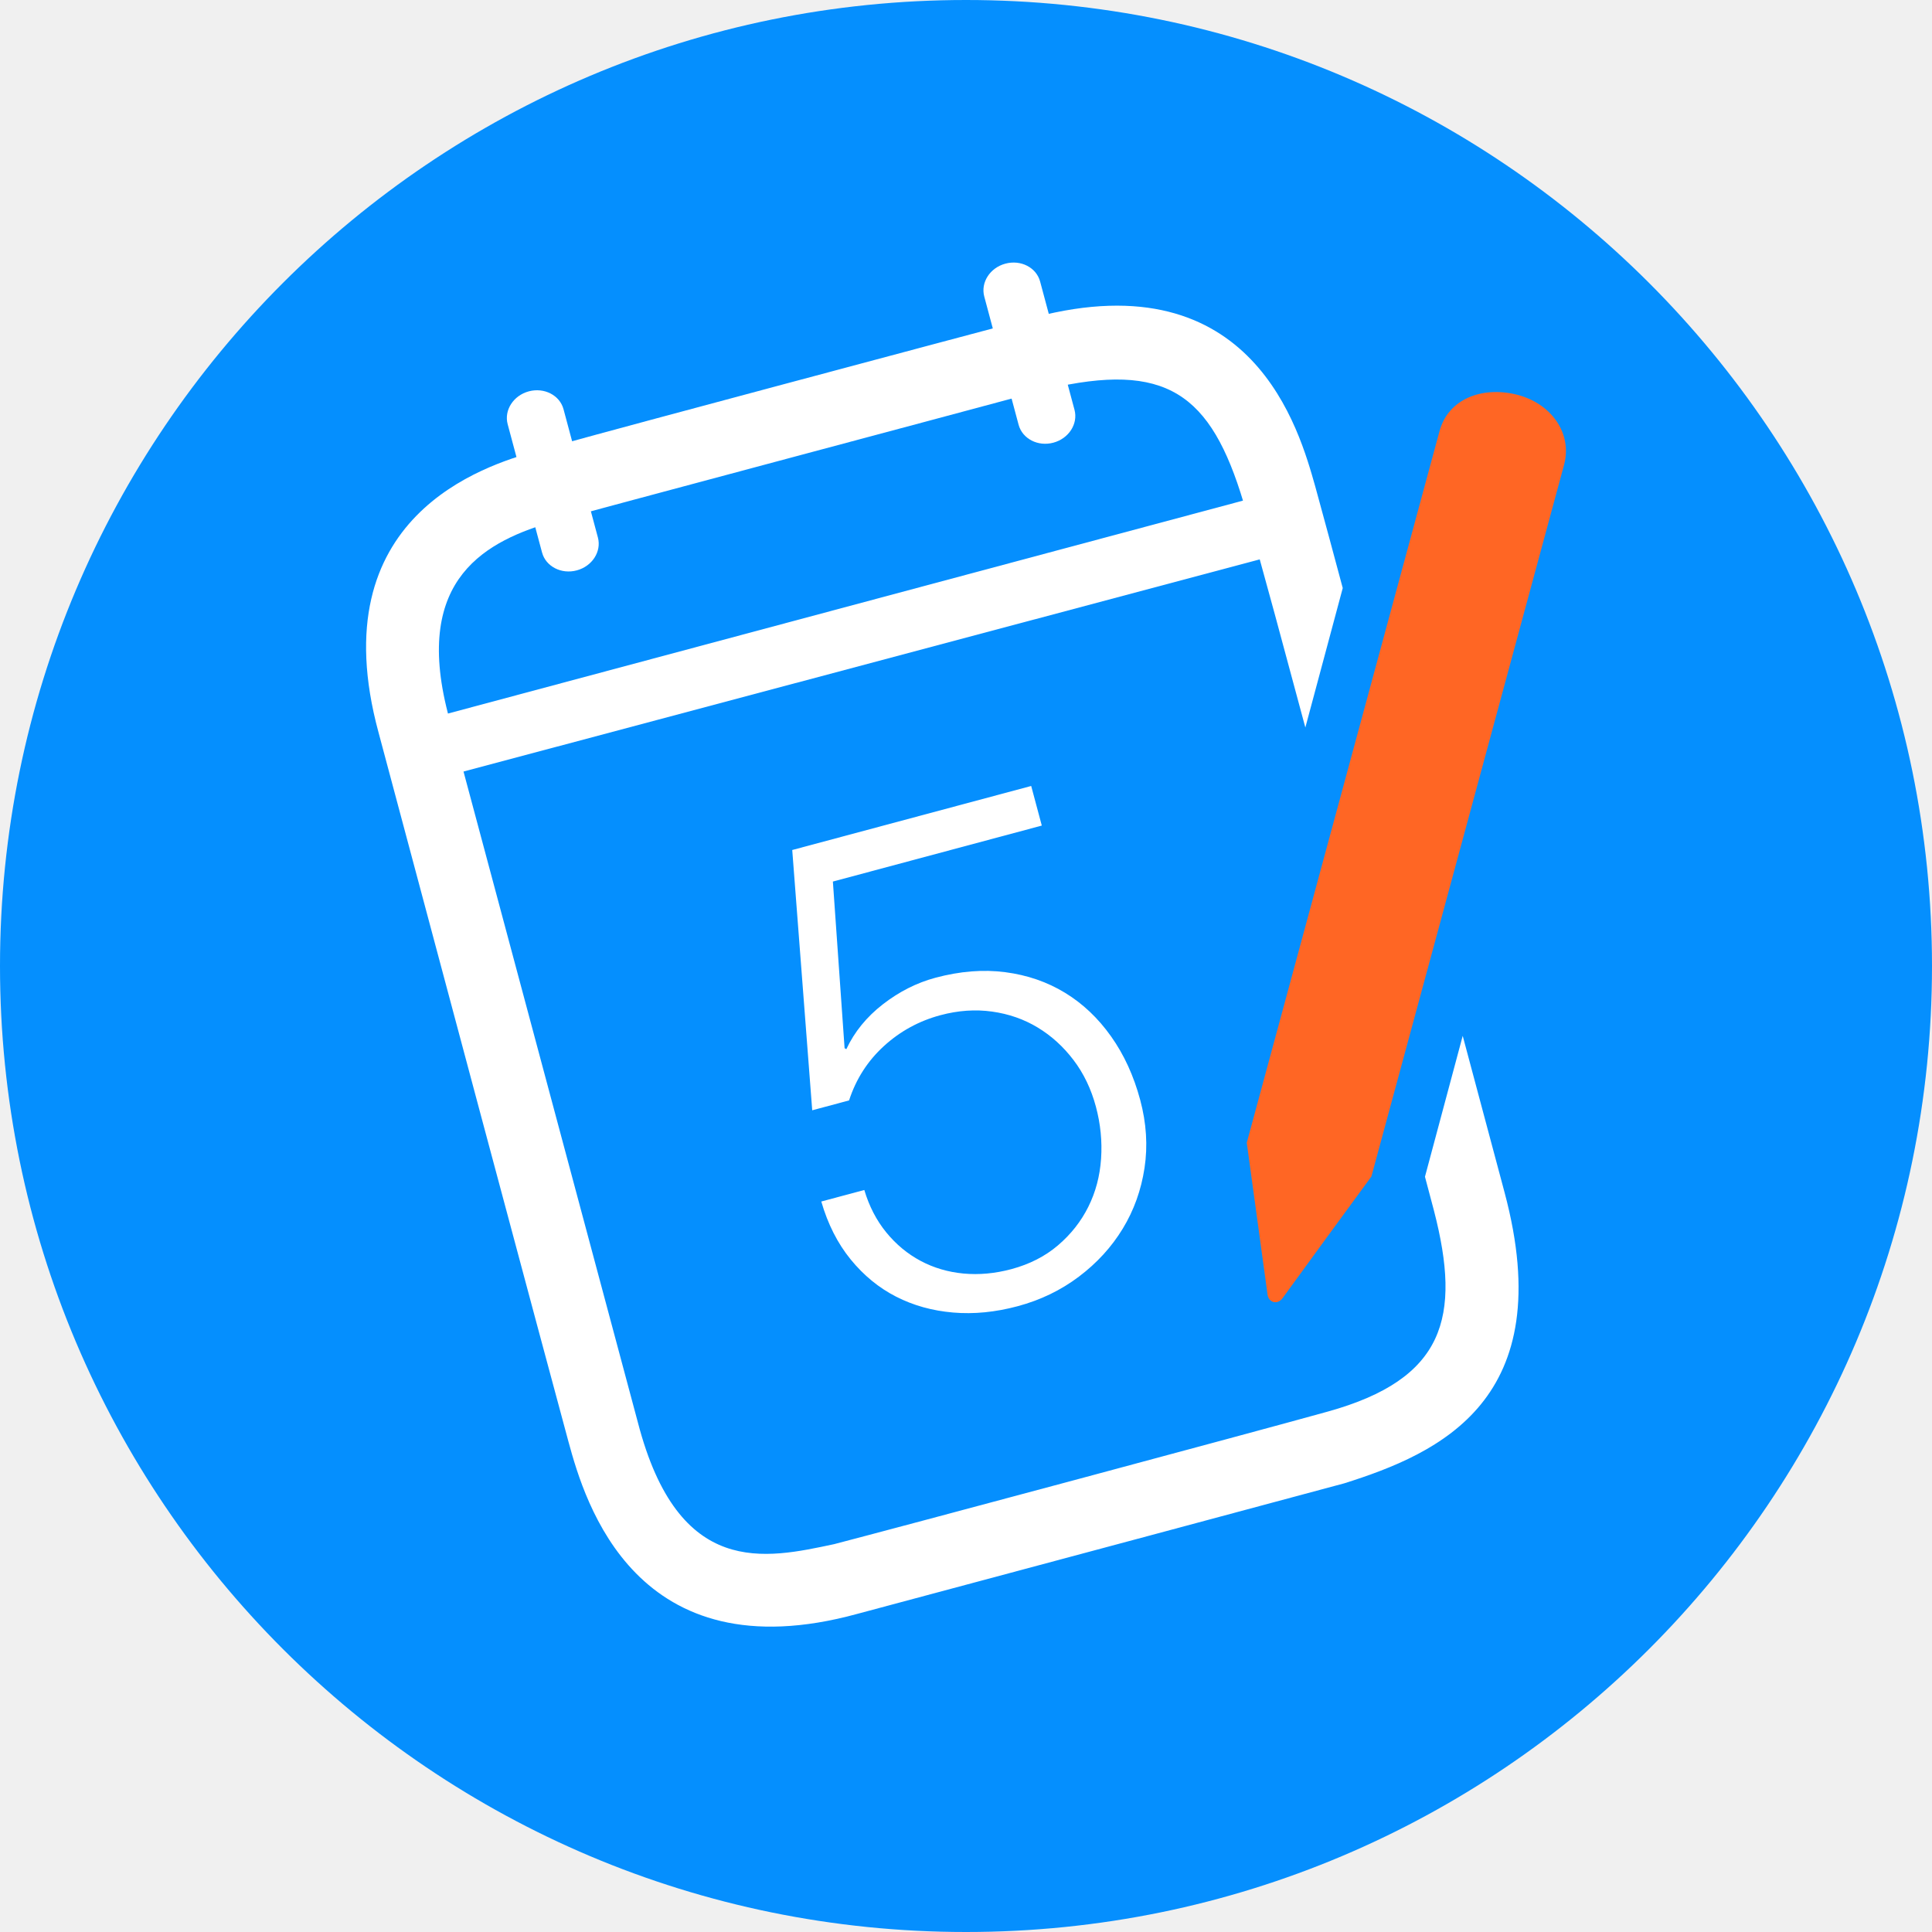
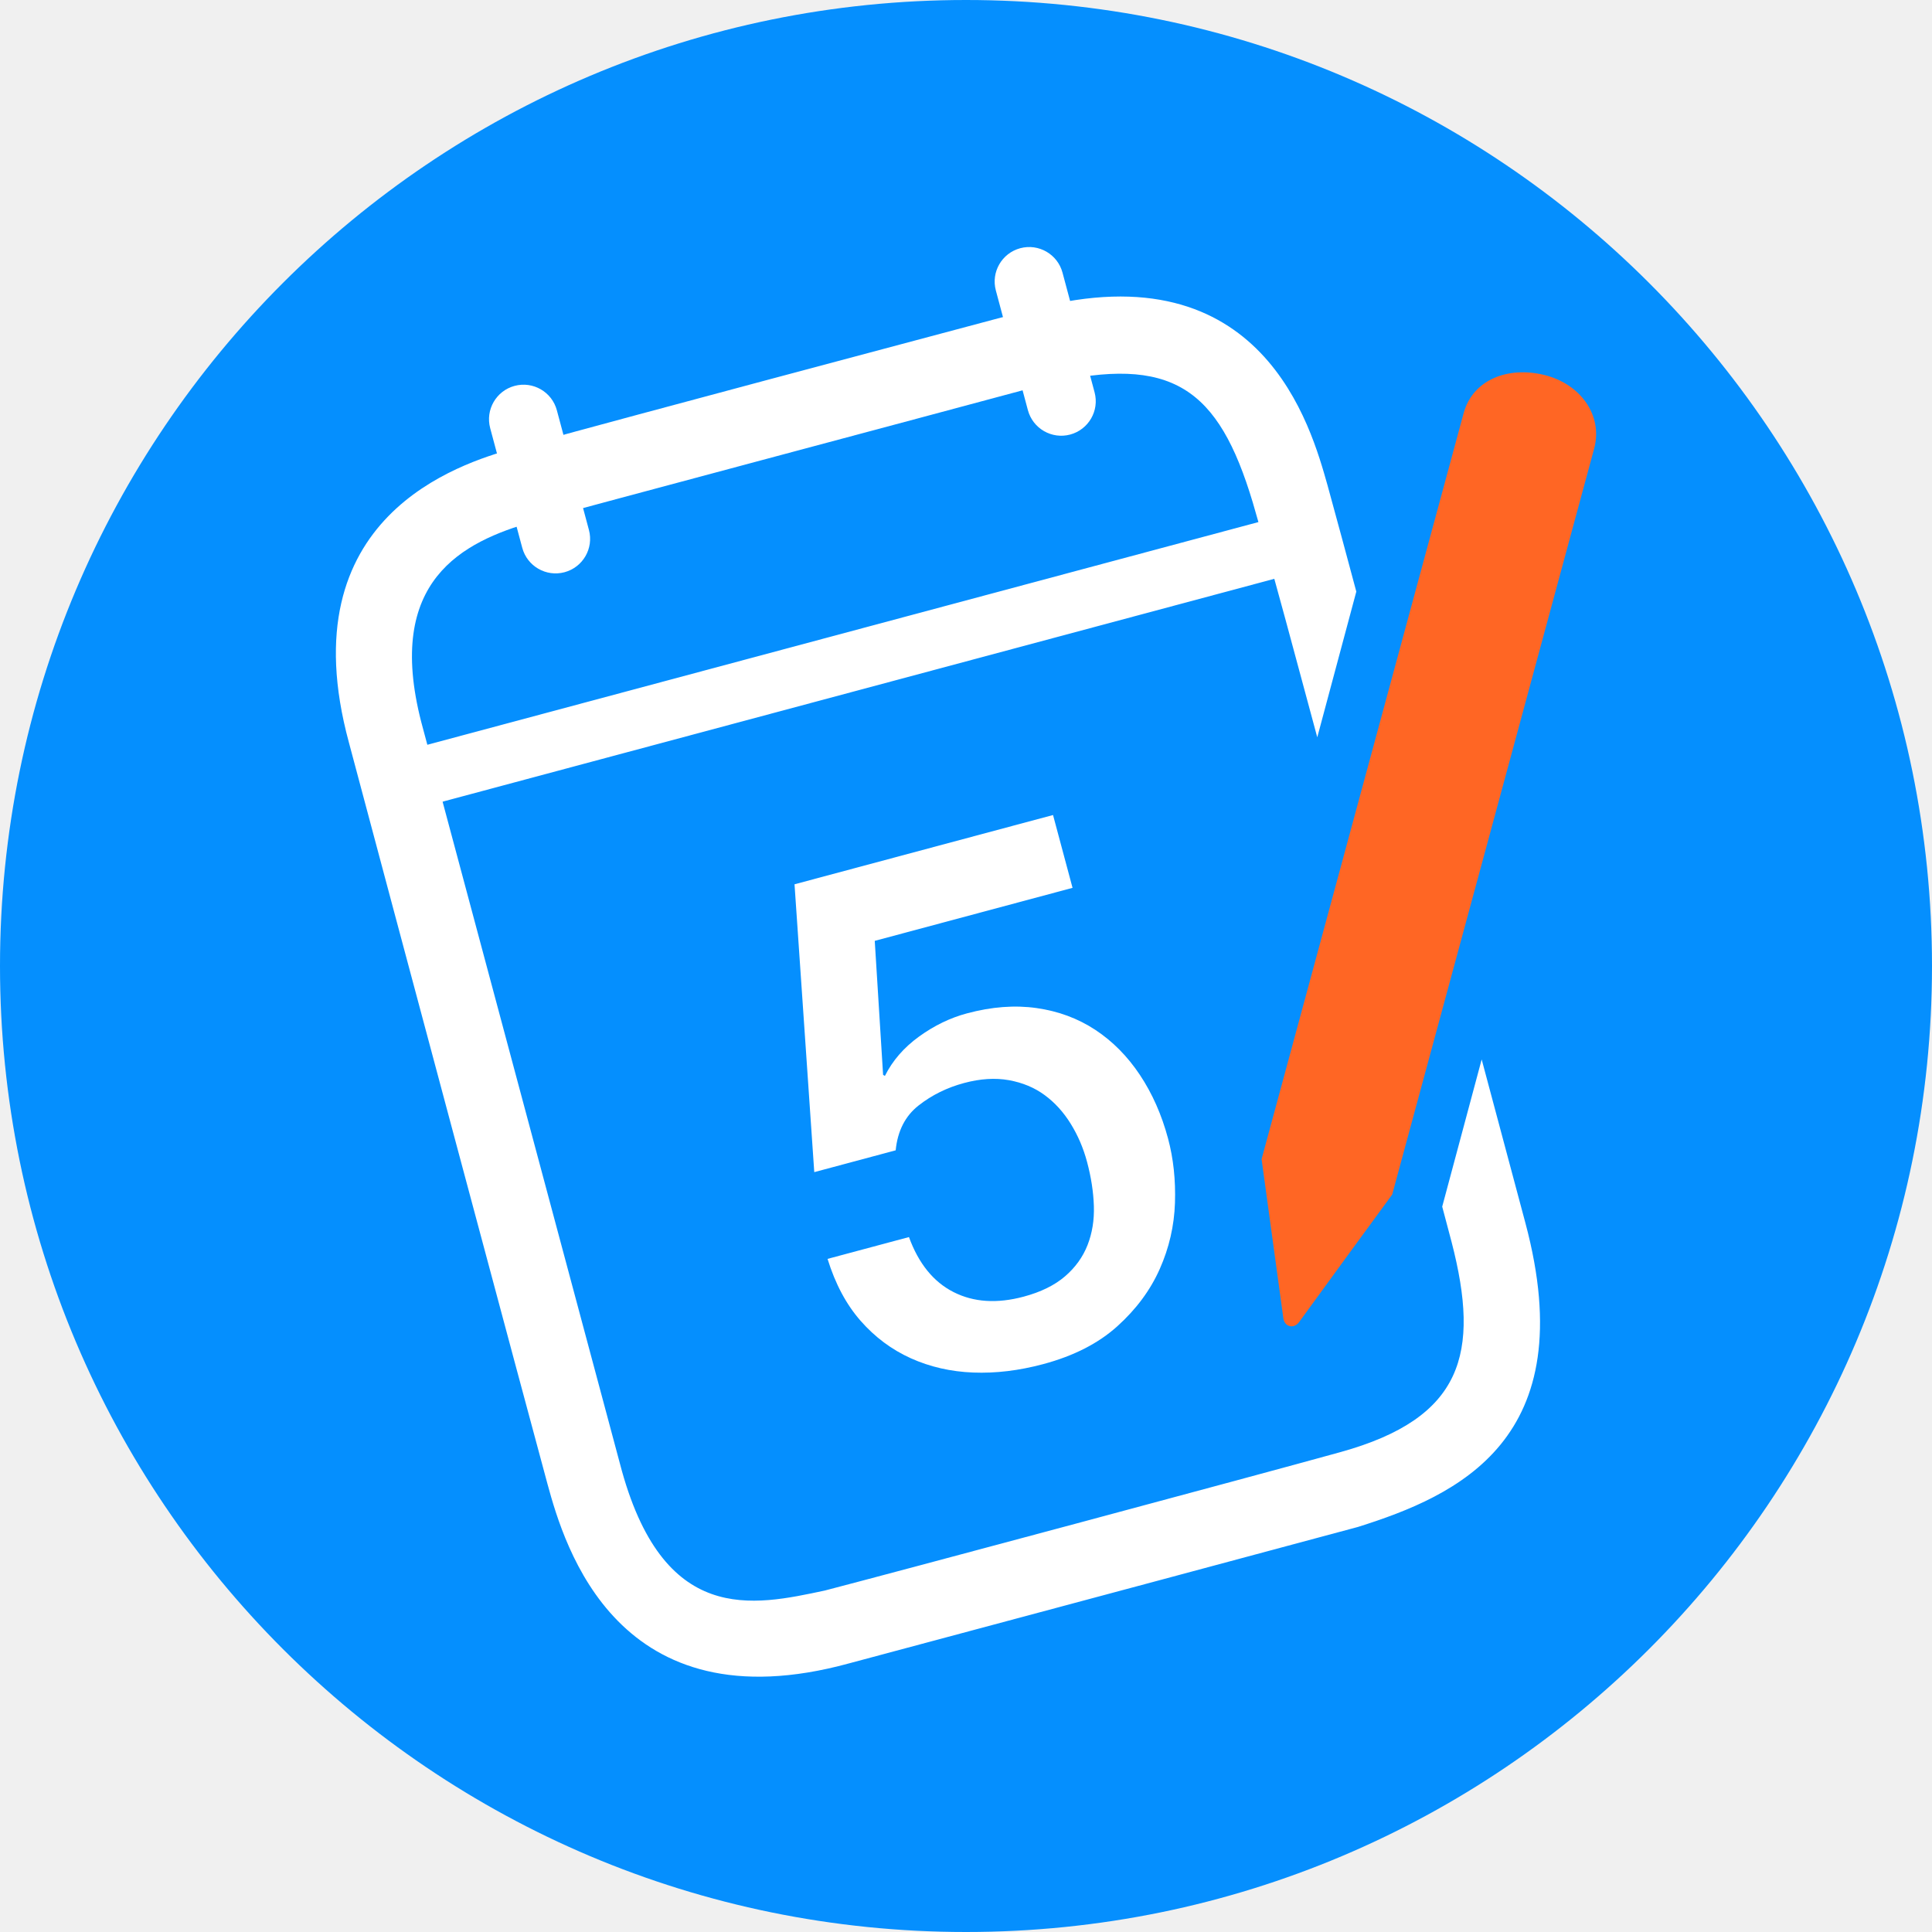
<svg xmlns="http://www.w3.org/2000/svg" version="1.1" x="0" y="0" width="82" height="82" viewBox="0, 0, 82, 82">
-   <g id="Background">
-     <rect x="0" y="0" width="82" height="82" fill="#000000" fill-opacity="0" />
-   </g>
  <g id="Calendar">
    <path d="M41,82 C18.356,82 0,63.644 0,41 C0,18.356 18.356,0 41,0 C63.644,0 82,18.356 82,41 C82,63.644 63.644,82 41,82 z" fill="#058FFE" />
-     <g>
-       <path d="M33.021,16.373 C41.376,14.14 37.742,15.11 43.922,13.464 C53.184,11.037 55.151,18.28 55.821,20.639 C56.218,22.077 56.603,23.519 56.99,24.959 L55.403,30.878 C54.539,27.695 53.705,24.504 52.783,21.336 C51.388,16.681 49.49,15.334 44.455,16.51 C39.627,17.811 25.383,21.604 23.554,22.117 C20.667,22.941 17.53,24.517 19.005,30.254 C20.469,35.729 24.633,51.269 27.075,60.378 C28.8,67.012 32.497,66.155 35.401,65.539 C37.952,64.877 53.121,60.812 56.355,59.912 C61.315,58.533 62.035,55.918 60.862,51.384 L60.48,49.944 L62.082,43.964 C62.674,46.178 63.266,48.391 63.857,50.605 C66.212,59.41 61.091,61.684 57.054,62.957 C54.867,63.549 44.405,66.351 36.386,68.498 C26.981,71.075 24.827,63.756 24.134,61.214 C23.441,58.674 17.642,37.005 16.067,31.091 C13.567,21.886 20.616,19.759 22.711,19.158 C26.142,18.211 29.583,17.295 33.021,16.373 z" fill="#FFFFFF" />
-       <path d="M64.355,16.745 C65.823,17.103 66.745,18.376 66.385,19.723 C66.025,21.071 58.206,49.934 58.206,49.934 L58.206,49.934 C56.947,51.652 55.689,53.371 54.437,55.096 C54.22,55.397 53.818,55.293 53.792,54.895 L52.917,48.501 C52.917,48.501 60.73,19.646 61.1,18.292 C61.469,16.938 62.887,16.389 64.355,16.745 z" fill="#FF6624" id="Pencil" />
-       <path d="M18.061,30.54 L54,20.915 L54.491,23.469 L18.721,33 z" fill="#FFFFFF" />
-       <path d="M23.918,17.37 L25.377,22.814 C25.536,23.409 25.135,24.034 24.479,24.209 L24.479,24.209 C23.825,24.384 23.165,24.043 23.006,23.449 L21.547,18.005 C21.388,17.411 21.789,16.786 22.444,16.61 L22.444,16.61 C23.099,16.435 23.759,16.775 23.918,17.37 z" fill="#FFFFFF" />
-       <path d="M44.146,11.95 L45.605,17.393 C45.764,17.988 45.363,18.613 44.707,18.789 L44.707,18.789 C44.053,18.964 43.394,18.624 43.233,18.029 L41.775,12.586 C41.616,11.99 42.017,11.365 42.672,11.19 L42.672,11.19 C43.327,11.014 43.987,11.354 44.146,11.95 z" fill="#FFFFFF" />
-       <path d="M36.684,50.507 Q36.992,51.542 37.616,52.307 Q38.24,53.071 39.074,53.516 Q39.907,53.96 40.895,54.053 Q41.882,54.145 42.926,53.866 Q44.085,53.555 44.906,52.854 Q45.728,52.152 46.192,51.22 Q46.657,50.288 46.733,49.181 Q46.809,48.073 46.514,46.972 Q46.211,45.842 45.563,44.991 Q44.916,44.139 44.045,43.612 Q43.174,43.084 42.109,42.935 Q41.044,42.785 39.914,43.088 Q38.552,43.453 37.516,44.398 Q36.48,45.344 36.037,46.705 L34.473,47.124 L33.625,36.077 L43.767,33.359 L44.217,35.04 L35.35,37.416 L35.847,44.488 L35.921,44.531 Q36.434,43.43 37.475,42.623 Q38.517,41.816 39.705,41.498 Q41.27,41.079 42.67,41.263 Q44.07,41.446 45.203,42.137 Q46.335,42.827 47.158,43.989 Q47.982,45.15 48.394,46.686 Q48.79,48.164 48.577,49.572 Q48.364,50.98 47.652,52.149 Q46.941,53.318 45.791,54.185 Q44.641,55.052 43.192,55.44 Q41.772,55.821 40.453,55.708 Q39.134,55.596 38.037,55.036 Q36.94,54.476 36.107,53.457 Q35.275,52.437 34.858,50.996 z" fill="#FFFFFF" />
-     </g>
+     <path d="M32.523,16.137 C41.252,13.806 37.455,14.818 43.913,13.098 C53.59,10.562 55.645,18.129 56.344,20.596 C56.759,22.098 57.161,23.604 57.566,25.109 L55.909,31.293 C55.005,27.968 54.134,24.633 53.171,21.324 C51.713,16.46 49.73,15.053 44.469,16.28 C39.425,17.64 24.543,21.604 22.632,22.139 C19.615,23 16.338,24.646 17.878,30.641 C19.408,36.362 23.76,52.598 26.31,62.114 C28.113,69.046 31.975,68.151 35.009,67.507 C37.675,66.816 53.524,62.568 56.903,61.629 C62.086,60.188 62.837,57.455 61.611,52.718 L61.212,51.213 L62.887,44.966 C63.505,47.278 64.123,49.591 64.742,51.904 C67.202,61.104 61.851,63.48 57.633,64.809 C55.348,65.428 44.417,68.355 36.039,70.598 C26.212,73.291 23.962,65.644 23.238,62.989 C22.514,60.334 16.454,37.695 14.809,31.515 C12.197,21.898 19.563,19.676 21.751,19.048 C25.336,18.057 28.931,17.101 32.523,16.137 z" fill="#FFFFFF" />
+     <path d="M65.535,15.913 C67.074,16.287 68.04,17.622 67.662,19.034 C67.285,20.446 59.089,50.699 59.089,50.699 L59.089,50.699 C57.77,52.501 56.451,54.302 55.14,56.11 C54.911,56.426 54.49,56.318 54.463,55.901 L53.546,49.198 C53.546,49.198 61.735,18.953 62.122,17.534 C62.51,16.115 63.996,15.539 65.535,15.913 z" fill="#FF6624" id="Pencil" />
+     <path d="M33.722,37.532 L44.694,34.592 L45.522,37.683 L37.127,39.933 L37.481,45.62 L37.558,45.665 Q38.044,44.69 39.011,43.992 Q39.977,43.295 41.038,43.011 Q42.614,42.588 43.999,42.786 Q45.383,42.983 46.488,43.71 Q47.592,44.438 48.381,45.623 Q49.17,46.809 49.576,48.324 Q49.917,49.597 49.869,51.056 Q49.821,52.514 49.223,53.86 Q48.626,55.206 47.422,56.291 Q46.219,57.377 44.279,57.897 Q42.734,58.311 41.306,58.255 Q39.877,58.199 38.658,57.649 Q37.439,57.099 36.527,56.06 Q35.615,55.021 35.124,53.431 L38.579,52.505 Q39.194,54.192 40.472,54.84 Q41.75,55.489 43.447,55.034 Q44.538,54.742 45.199,54.175 Q45.859,53.608 46.158,52.846 Q46.457,52.083 46.427,51.182 Q46.397,50.281 46.137,49.311 Q45.901,48.432 45.443,47.694 Q44.986,46.955 44.338,46.479 Q43.691,46.003 42.821,45.846 Q41.95,45.69 40.92,45.966 Q39.829,46.258 38.984,46.923 Q38.139,47.588 38.015,48.823 L34.56,49.749 z" fill="#FFFFFF" />
+     <path d="M43.302,10.535 L43.302,10.535 C44.084,10.326 44.887,10.79 45.096,11.571 L46.457,16.65 C46.667,17.431 46.203,18.234 45.421,18.444 L45.421,18.444 C44.64,18.653 43.837,18.189 43.627,17.408 L42.267,12.329 C42.057,11.548 42.521,10.745 43.302,10.535 z" fill="#FFFFFF" />
+     <path d="M21.841,16.378 L21.841,16.378 C22.623,16.169 23.426,16.632 23.635,17.414 L24.996,22.493 C25.205,23.274 24.742,24.077 23.96,24.287 L23.96,24.287 C23.179,24.496 22.376,24.032 22.166,23.251 L20.805,18.172 C20.596,17.391 21.06,16.588 21.841,16.378 z" fill="#FFFFFF" />
+     <path d="M16.937,31.932 L54.366,21.903 C55.033,21.724 55.719,22.12 55.897,22.787 L55.897,22.787 C56.076,23.454 55.68,24.139 55.013,24.318 L17.584,34.347 C16.917,34.526 16.231,34.13 16.053,33.463 L16.053,33.463 C15.874,32.796 16.27,32.111 16.937,31.932 z" fill="#FFFFFF" />
  </g>
</svg>
